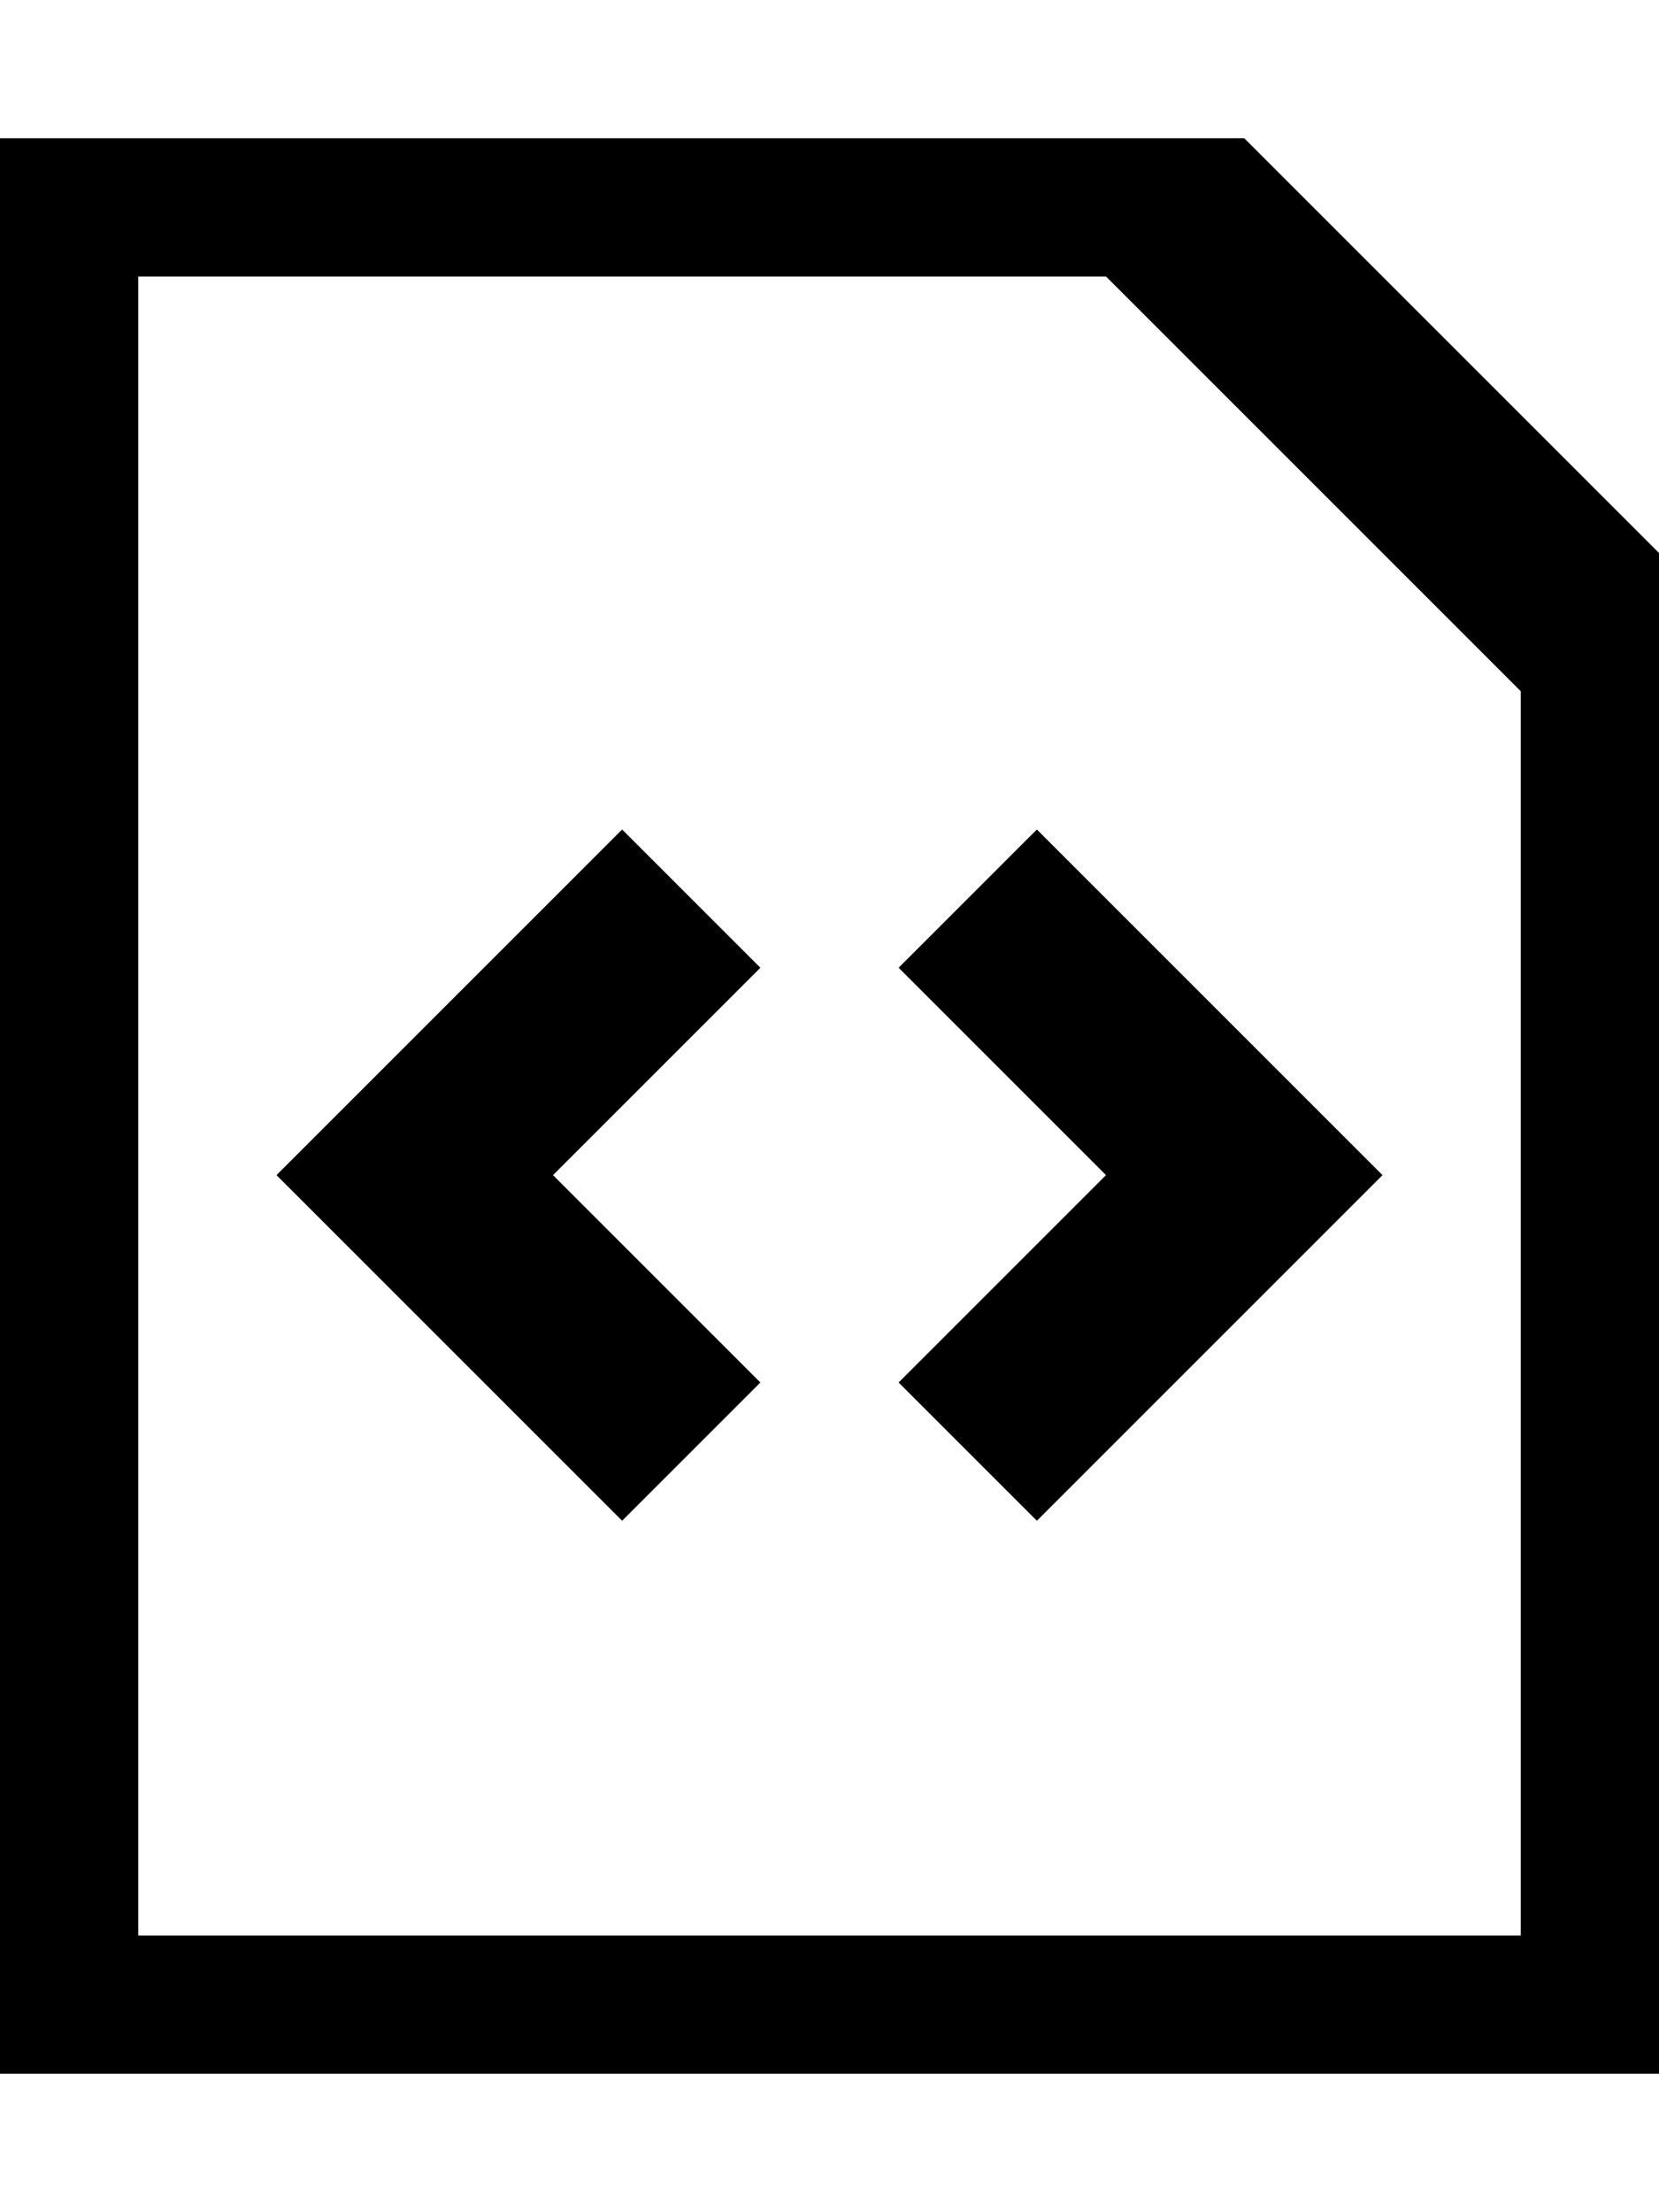
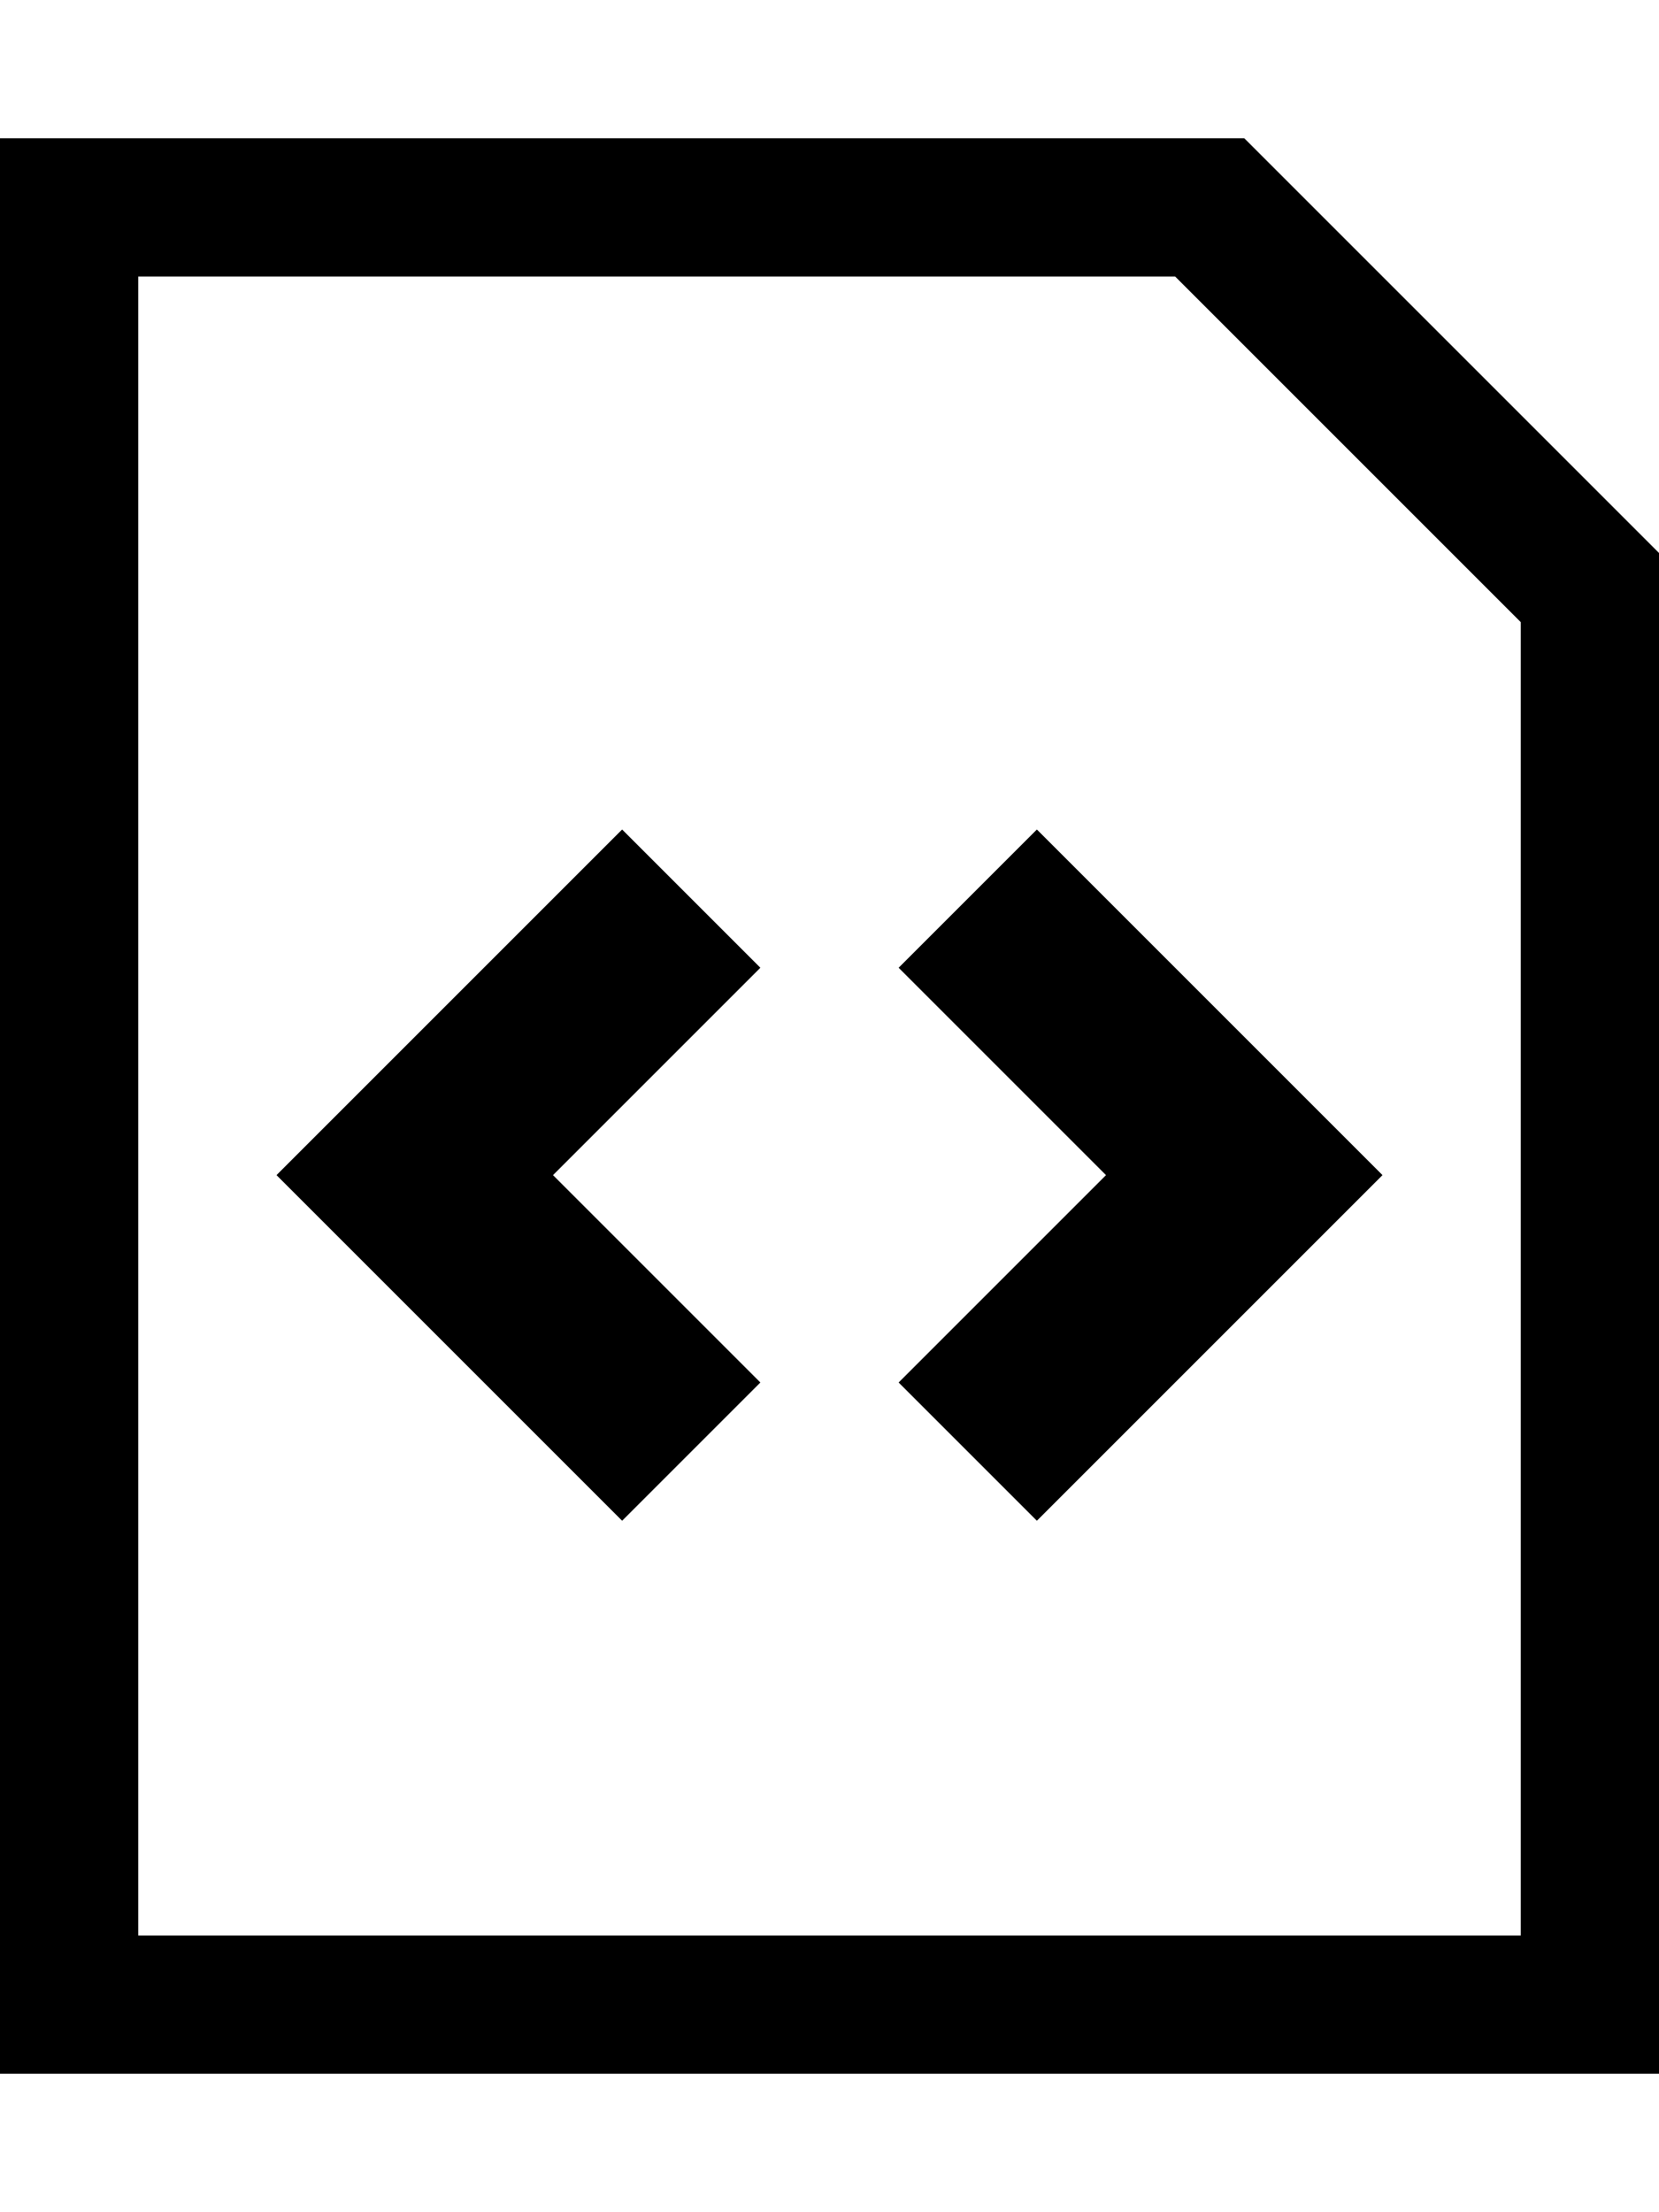
<svg xmlns="http://www.w3.org/2000/svg" height="1024" width="768">
-   <path d="M288 384L128 544l160 160 64-64-96-96 96-96L288 384zM416 448l96 96-96 96 64 64 160-160L480 384 416 448zM576 64H0v896h768V256L576 64zM704 896H64V128h448l192 192V896z" />
+   <path d="M288 384L128 544l160 160 64-64-96-96 96-96z m128 64l96 96-96 96 64 64 160-160-160-160zM576 64H0v896h768V256z m128 832H64V128h480l160 160z" />
</svg>
